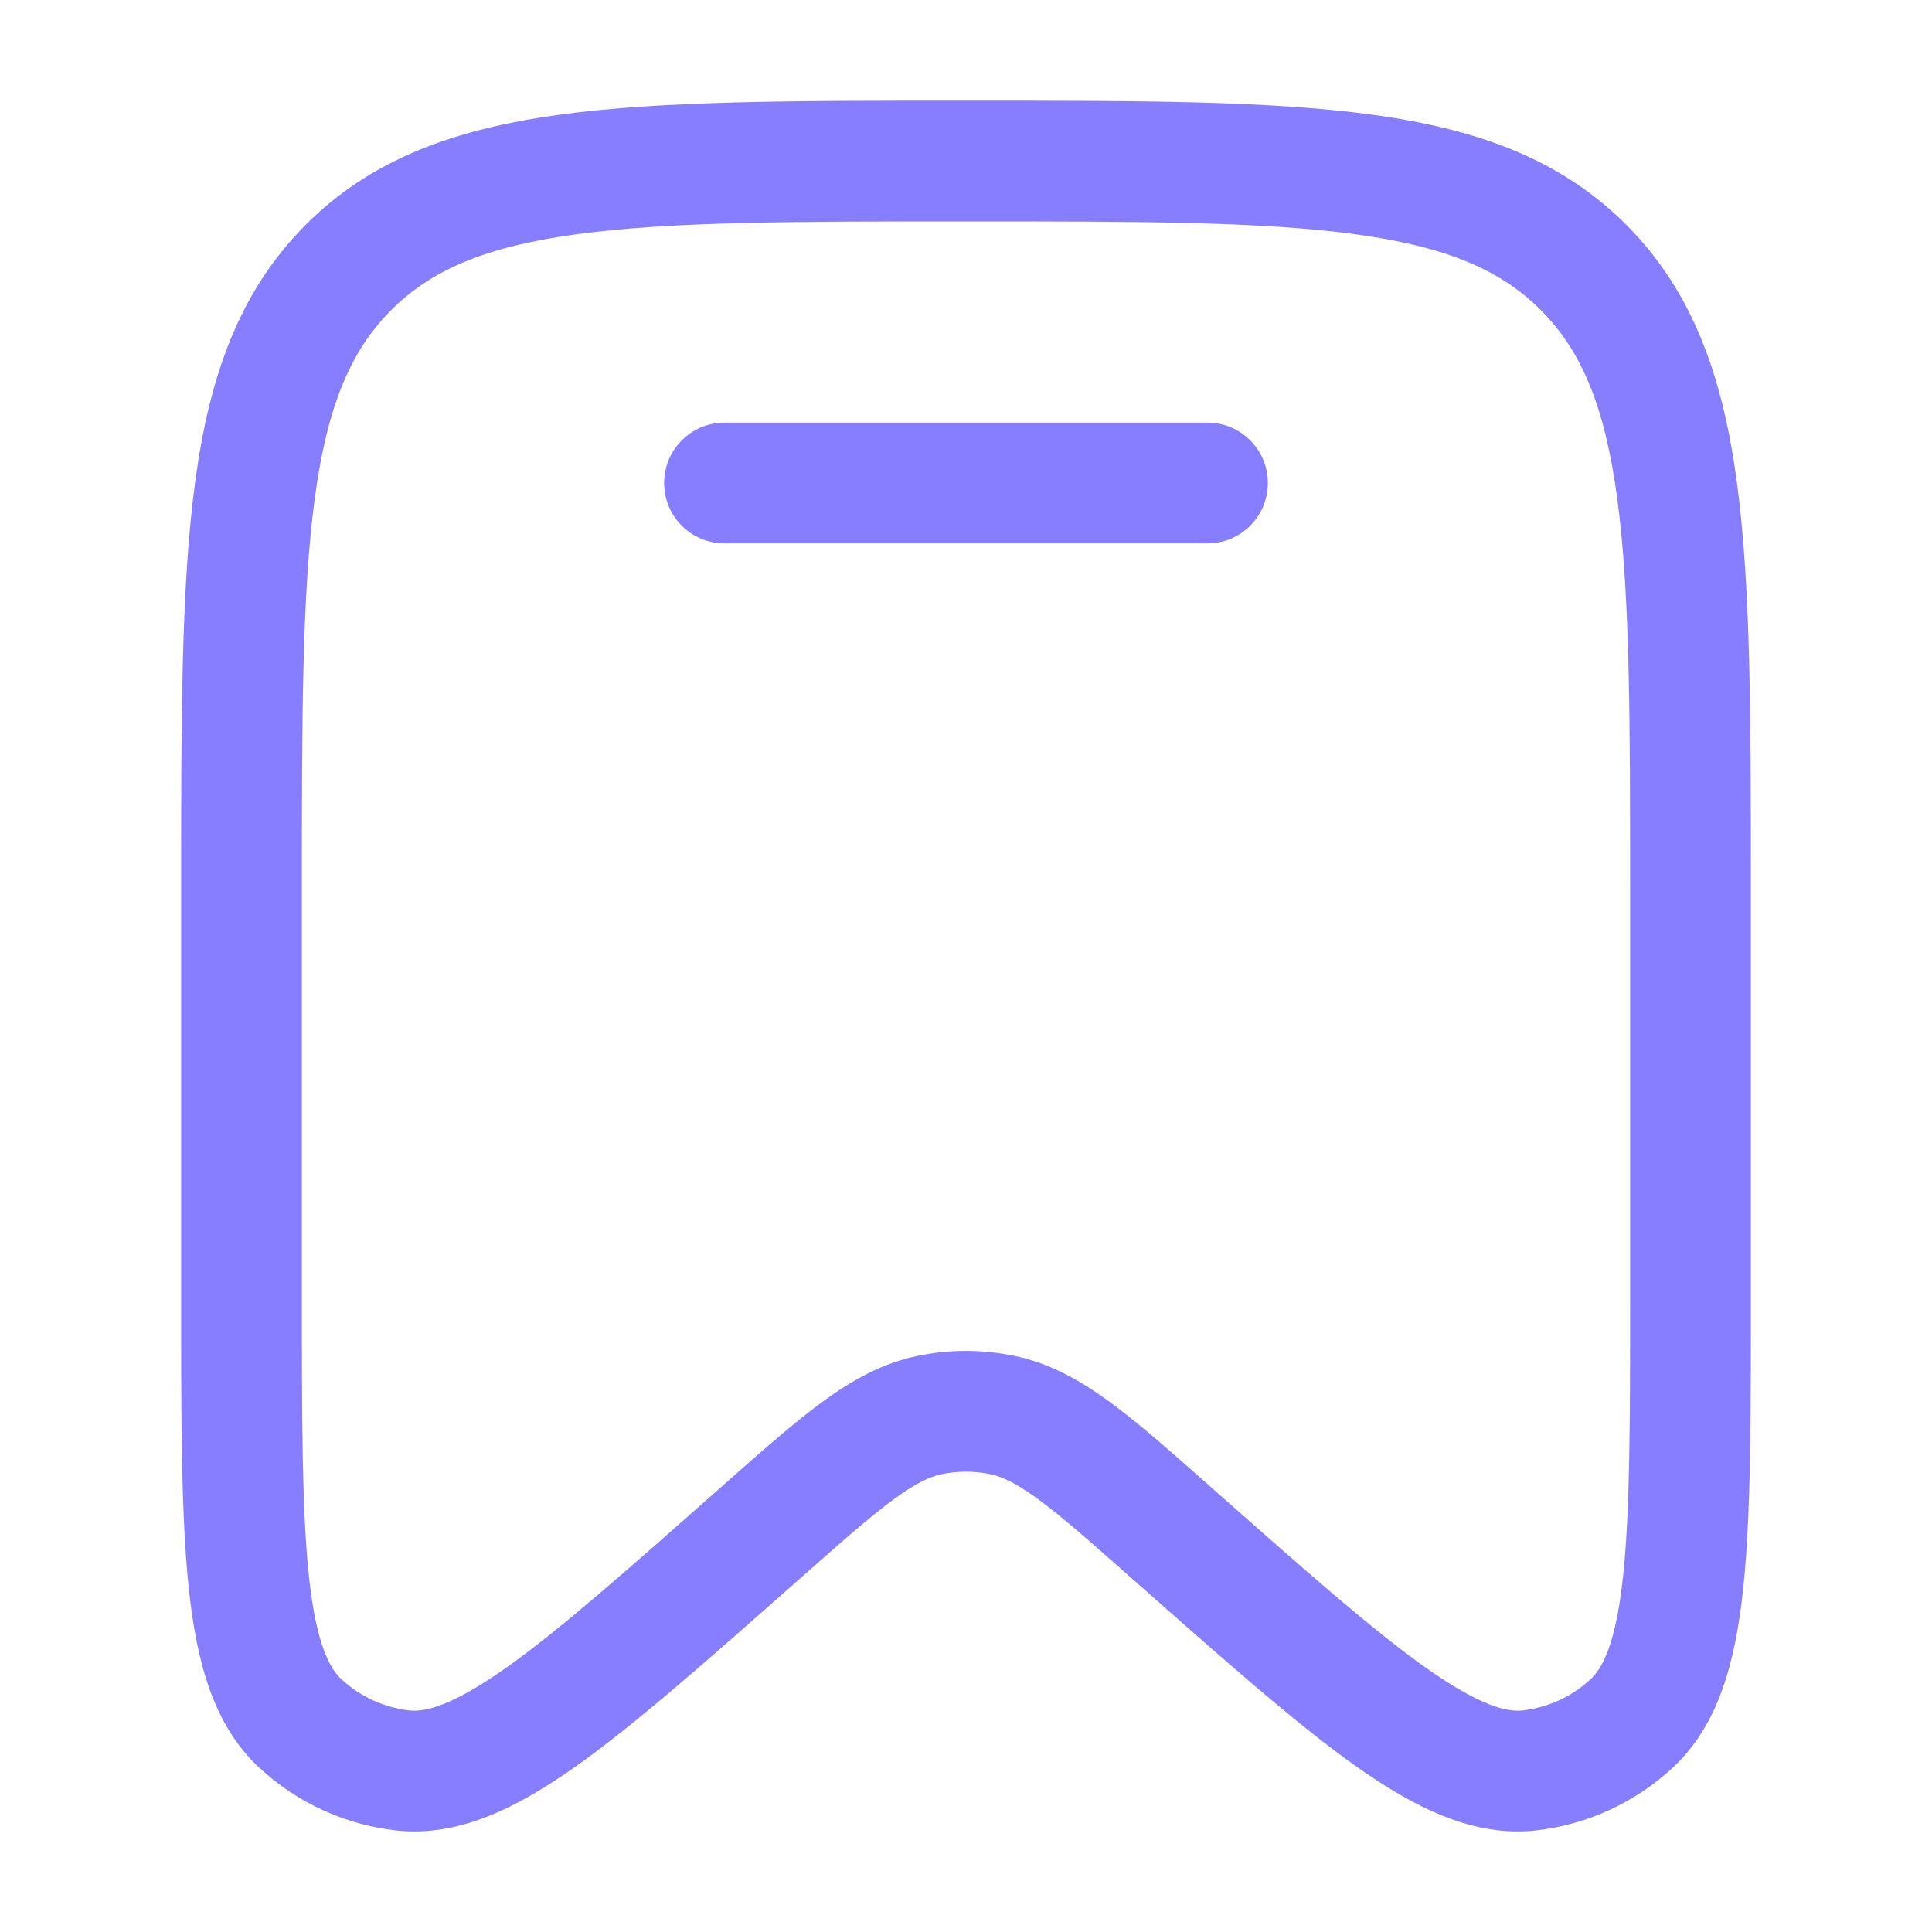
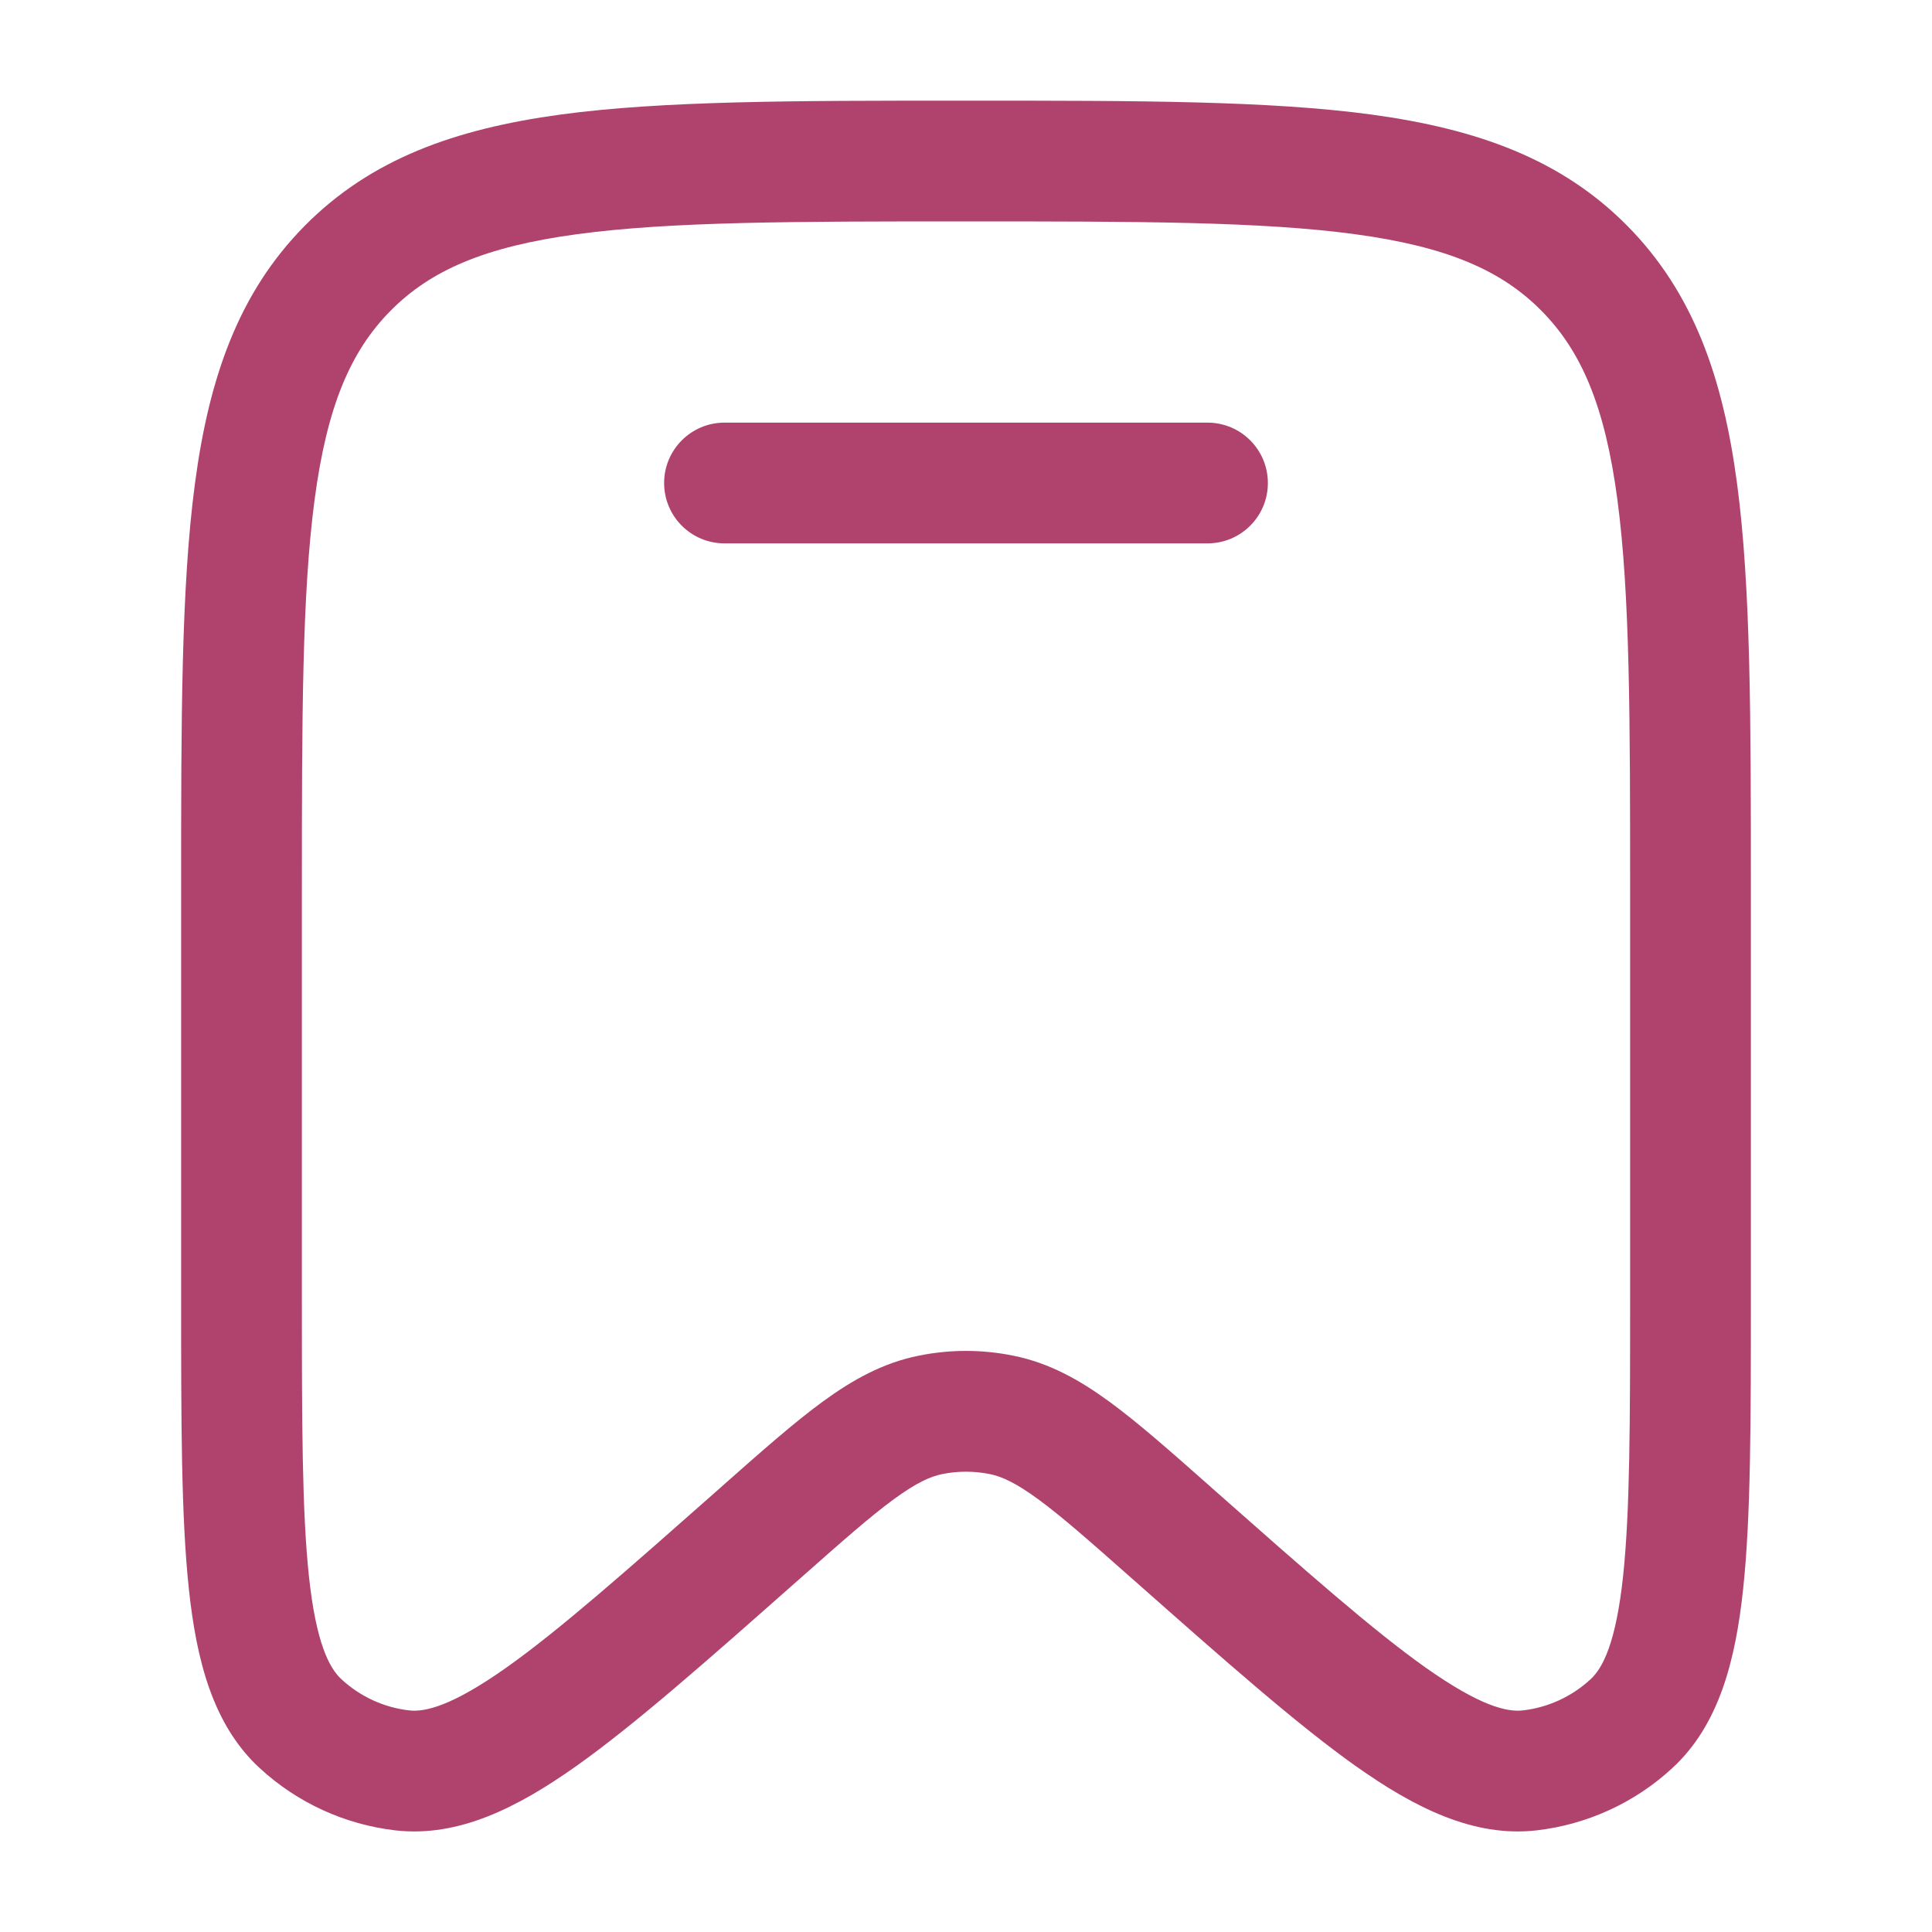
<svg xmlns="http://www.w3.org/2000/svg" width="20" height="20" viewBox="0 0 20 20" fill="none">
-   <path d="M7.5 4.375C7.155 4.375 6.875 4.655 6.875 5C6.875 5.346 7.155 5.625 7.5 5.625H12.5C12.845 5.625 13.125 5.346 13.125 5C13.125 4.655 12.845 4.375 12.5 4.375H7.5Z" fill="#877EFF" />
-   <path fill-rule="evenodd" clip-rule="evenodd" d="M9.952 1.042C8.225 1.042 6.864 1.042 5.801 1.186C4.709 1.335 3.838 1.646 3.154 2.338C2.471 3.029 2.164 3.906 2.018 5.006C1.875 6.08 1.875 7.454 1.875 9.201V13.45C1.875 14.706 1.875 15.7 1.955 16.449C2.034 17.189 2.204 17.857 2.688 18.303C3.077 18.662 3.568 18.887 4.093 18.948C4.749 19.023 5.362 18.709 5.966 18.282C6.576 17.849 7.317 17.194 8.252 16.367L8.283 16.34C8.716 15.957 9.009 15.698 9.254 15.519C9.491 15.346 9.635 15.283 9.757 15.259C9.917 15.227 10.083 15.227 10.243 15.259C10.365 15.283 10.509 15.346 10.746 15.519C10.991 15.698 11.284 15.957 11.717 16.34L11.748 16.367C12.683 17.194 13.424 17.849 14.034 18.282C14.638 18.709 15.251 19.023 15.907 18.948C16.432 18.887 16.923 18.662 17.312 18.303C17.796 17.857 17.966 17.189 18.045 16.449C18.125 15.7 18.125 14.706 18.125 13.45V9.201C18.125 7.454 18.125 6.08 17.982 5.006C17.836 3.906 17.529 3.029 16.846 2.338C16.162 1.646 15.291 1.335 14.199 1.186C13.136 1.042 11.775 1.042 10.048 1.042H9.952ZM4.043 3.217C4.457 2.798 5.019 2.554 5.969 2.425C6.939 2.293 8.214 2.292 10 2.292C11.786 2.292 13.061 2.293 14.031 2.425C14.981 2.554 15.543 2.798 15.957 3.217C16.372 3.636 16.615 4.207 16.743 5.171C16.874 6.153 16.875 7.444 16.875 9.248V13.409C16.875 14.715 16.874 15.642 16.802 16.317C16.728 17.008 16.592 17.267 16.465 17.384C16.27 17.564 16.025 17.676 15.765 17.706C15.598 17.725 15.32 17.66 14.757 17.262C14.208 16.873 13.518 16.263 12.546 15.404L12.524 15.384C12.118 15.025 11.781 14.727 11.484 14.51C11.173 14.283 10.859 14.108 10.49 14.034C10.166 13.968 9.834 13.968 9.51 14.034C9.141 14.108 8.827 14.283 8.516 14.51C8.219 14.727 7.882 15.025 7.476 15.384L7.454 15.404C6.482 16.263 5.792 16.873 5.243 17.262C4.68 17.66 4.402 17.725 4.235 17.706C3.975 17.676 3.73 17.564 3.535 17.384C3.408 17.267 3.272 17.008 3.198 16.317C3.126 15.642 3.125 14.715 3.125 13.409V9.248C3.125 7.444 3.126 6.153 3.257 5.171C3.385 4.207 3.628 3.636 4.043 3.217Z" fill="#877EFF" />
+   <path d="M7.5 4.375C7.155 4.375 6.875 4.655 6.875 5C6.875 5.346 7.155 5.625 7.5 5.625H12.5C12.845 5.625 13.125 5.346 13.125 5C13.125 4.655 12.845 4.375 12.5 4.375H7.5Z" fill="#B0436E" />
+   <path fill-rule="evenodd" clip-rule="evenodd" d="M9.952 1.042C8.225 1.042 6.864 1.042 5.801 1.186C4.709 1.335 3.838 1.646 3.154 2.338C2.471 3.029 2.164 3.906 2.018 5.006C1.875 6.08 1.875 7.454 1.875 9.201V13.45C1.875 14.706 1.875 15.7 1.955 16.449C2.034 17.189 2.204 17.857 2.688 18.303C3.077 18.662 3.568 18.887 4.093 18.948C4.749 19.023 5.362 18.709 5.966 18.282C6.576 17.849 7.317 17.194 8.252 16.367L8.283 16.34C8.716 15.957 9.009 15.698 9.254 15.519C9.491 15.346 9.635 15.283 9.757 15.259C9.917 15.227 10.083 15.227 10.243 15.259C10.365 15.283 10.509 15.346 10.746 15.519C10.991 15.698 11.284 15.957 11.717 16.34L11.748 16.367C12.683 17.194 13.424 17.849 14.034 18.282C14.638 18.709 15.251 19.023 15.907 18.948C16.432 18.887 16.923 18.662 17.312 18.303C17.796 17.857 17.966 17.189 18.045 16.449C18.125 15.7 18.125 14.706 18.125 13.45V9.201C18.125 7.454 18.125 6.08 17.982 5.006C17.836 3.906 17.529 3.029 16.846 2.338C16.162 1.646 15.291 1.335 14.199 1.186C13.136 1.042 11.775 1.042 10.048 1.042H9.952ZM4.043 3.217C4.457 2.798 5.019 2.554 5.969 2.425C6.939 2.293 8.214 2.292 10 2.292C11.786 2.292 13.061 2.293 14.031 2.425C14.981 2.554 15.543 2.798 15.957 3.217C16.372 3.636 16.615 4.207 16.743 5.171C16.874 6.153 16.875 7.444 16.875 9.248V13.409C16.875 14.715 16.874 15.642 16.802 16.317C16.728 17.008 16.592 17.267 16.465 17.384C16.27 17.564 16.025 17.676 15.765 17.706C15.598 17.725 15.32 17.66 14.757 17.262C14.208 16.873 13.518 16.263 12.546 15.404L12.524 15.384C12.118 15.025 11.781 14.727 11.484 14.51C11.173 14.283 10.859 14.108 10.49 14.034C10.166 13.968 9.834 13.968 9.51 14.034C9.141 14.108 8.827 14.283 8.516 14.51C8.219 14.727 7.882 15.025 7.476 15.384L7.454 15.404C6.482 16.263 5.792 16.873 5.243 17.262C4.68 17.66 4.402 17.725 4.235 17.706C3.975 17.676 3.73 17.564 3.535 17.384C3.408 17.267 3.272 17.008 3.198 16.317C3.126 15.642 3.125 14.715 3.125 13.409V9.248C3.125 7.444 3.126 6.153 3.257 5.171C3.385 4.207 3.628 3.636 4.043 3.217Z" fill="#B0436E" />
</svg>
